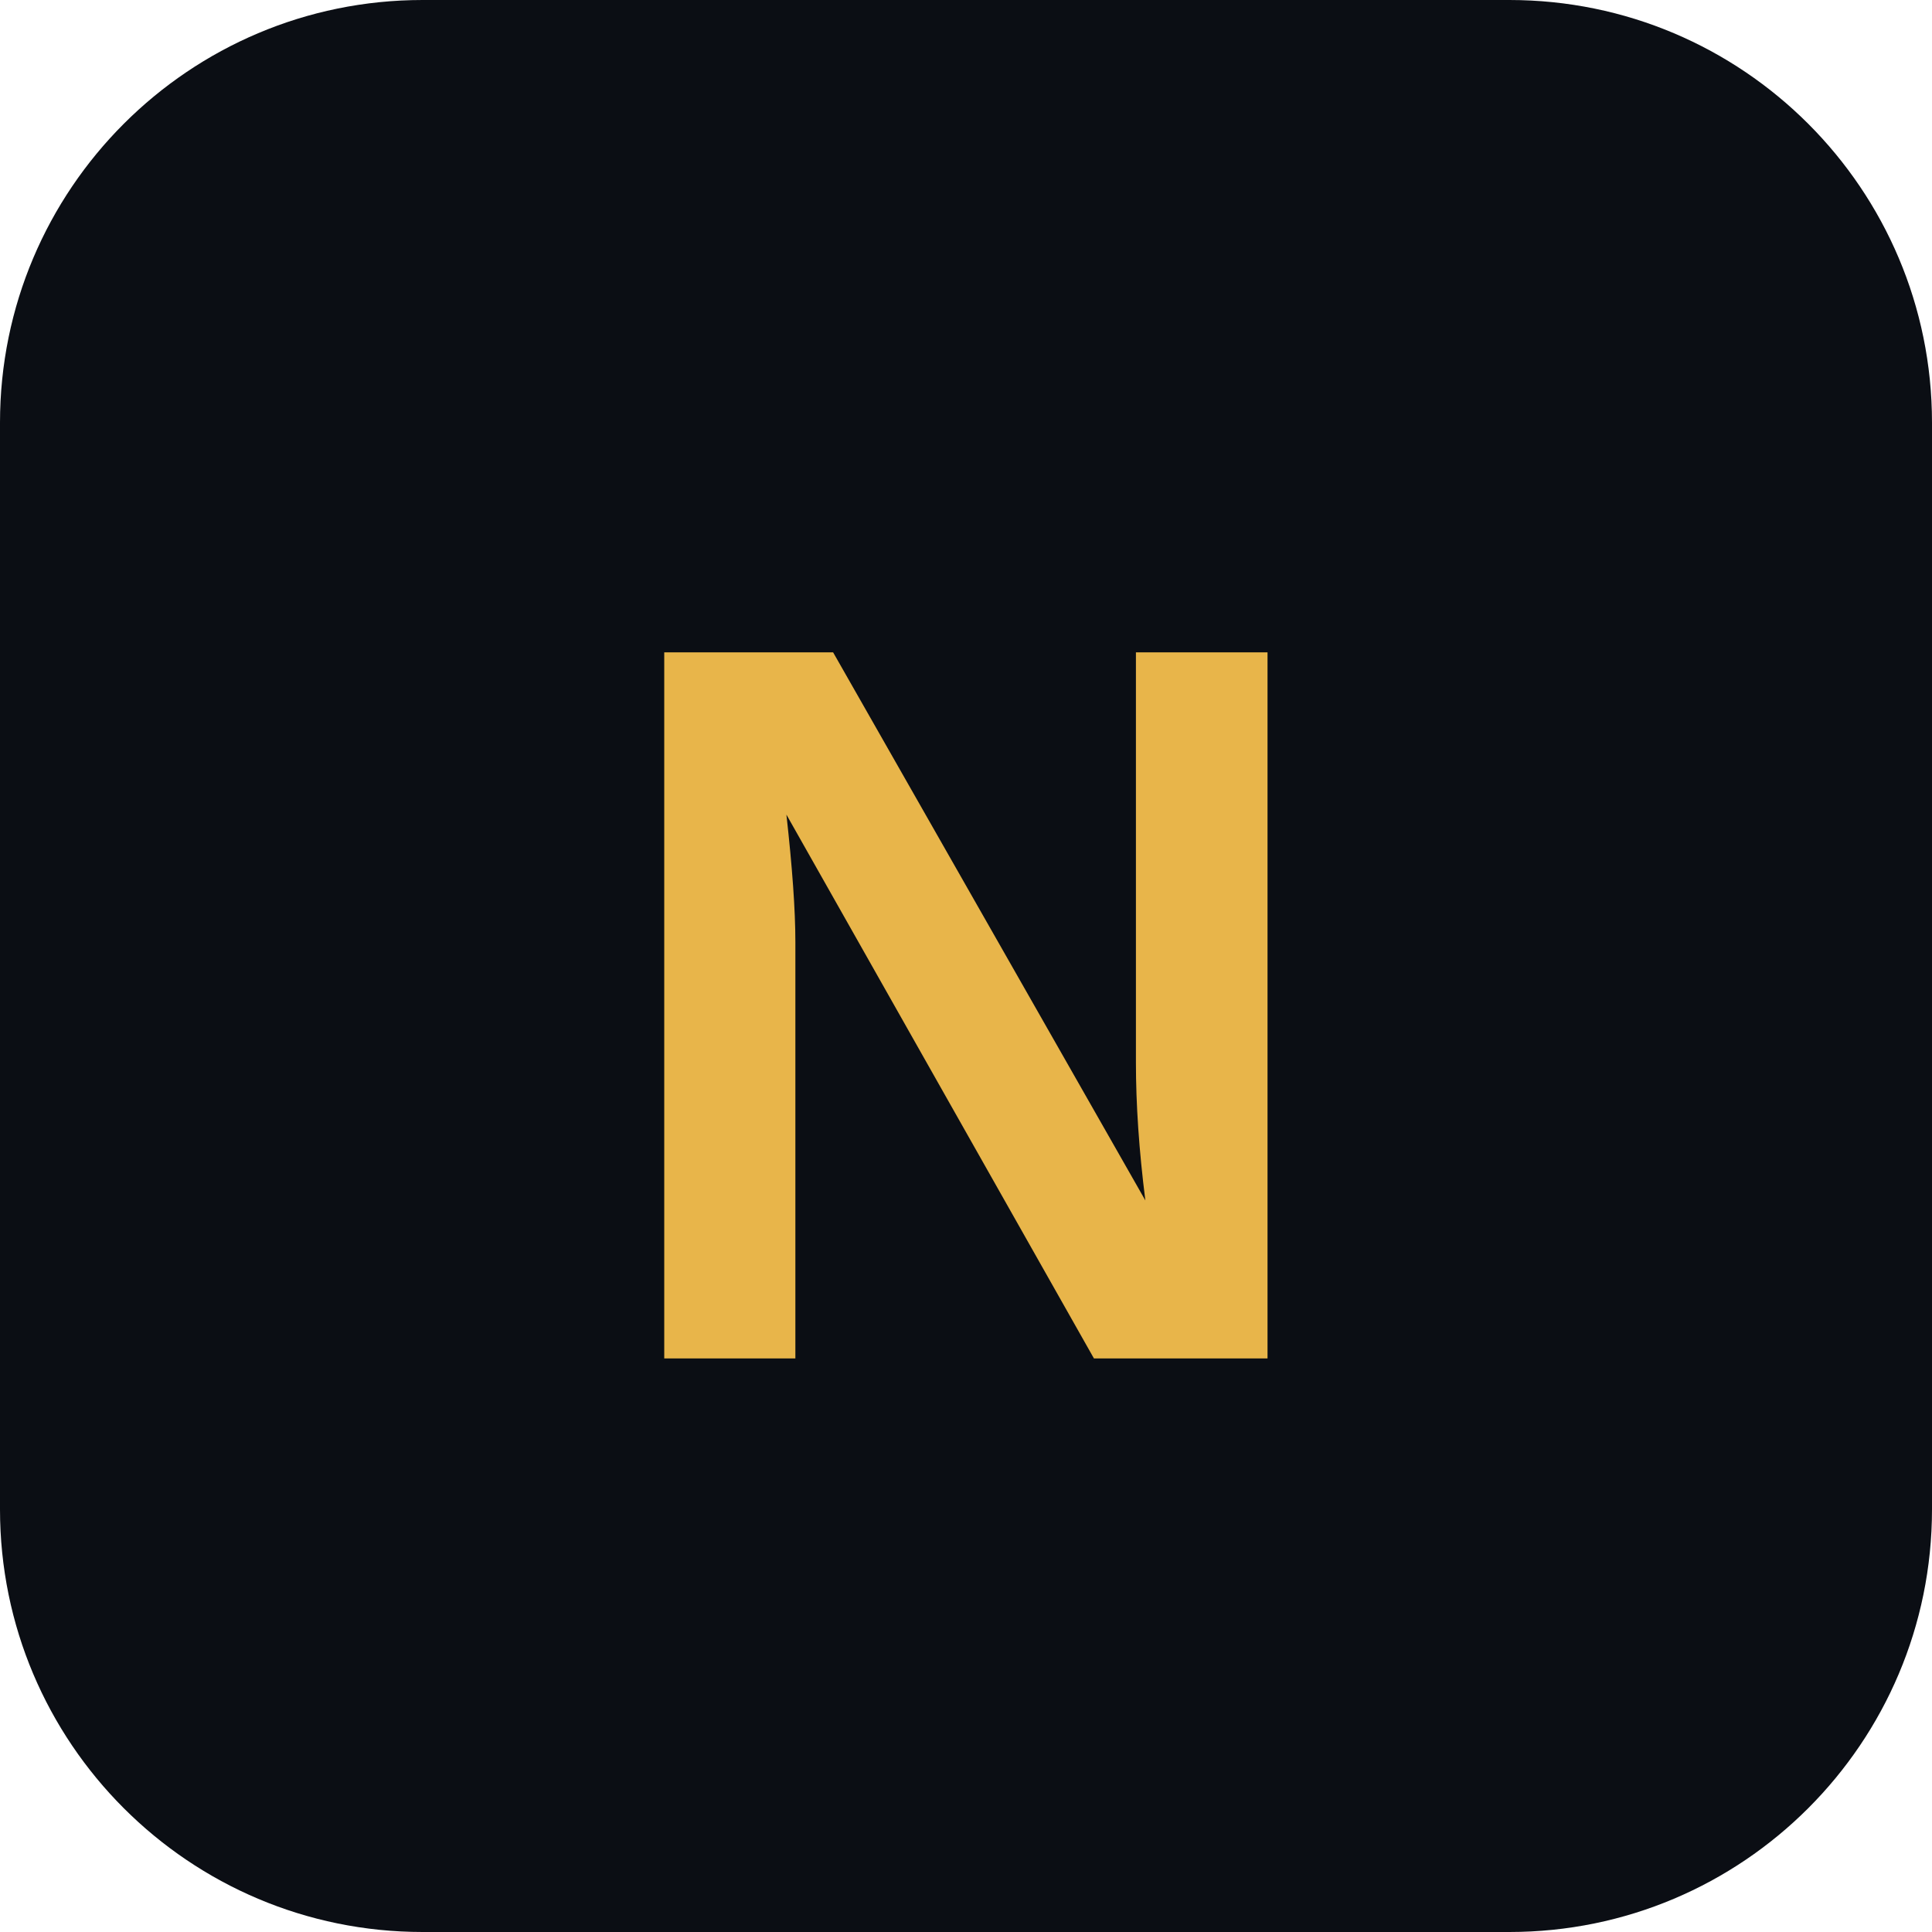
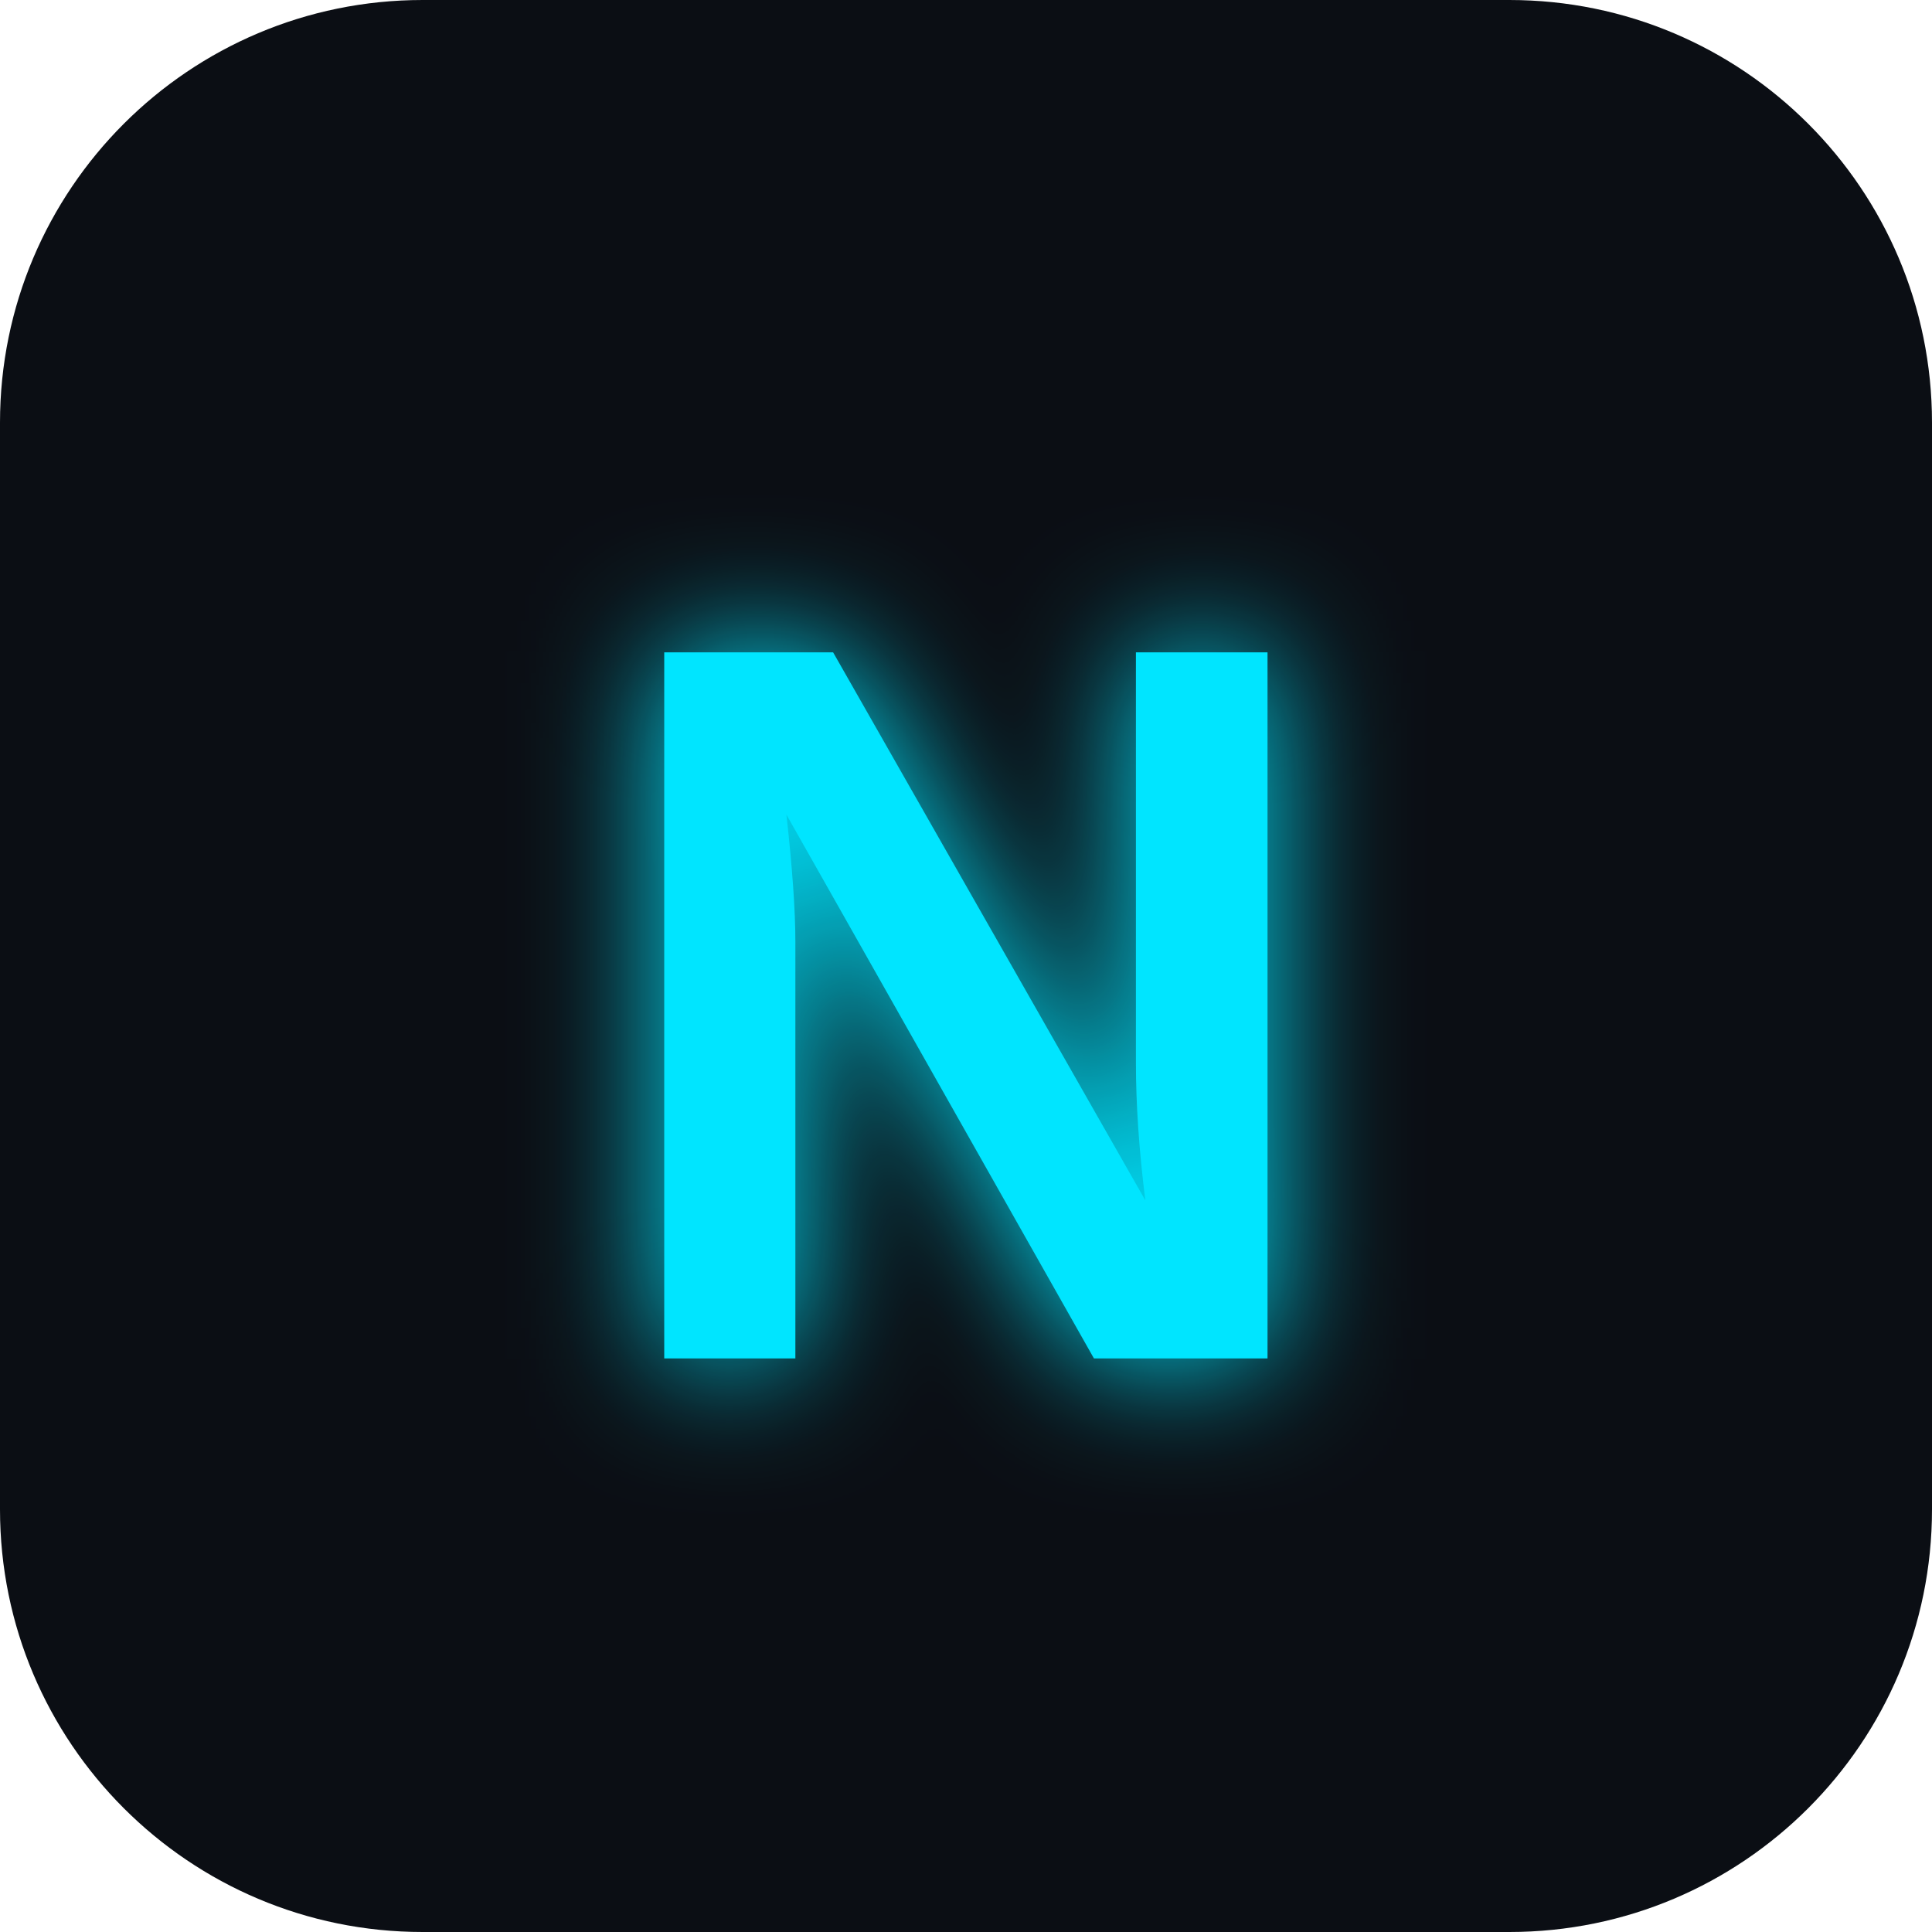
<svg xmlns="http://www.w3.org/2000/svg" viewBox="0 0 64 64">
+   <defs>
+     <filter id="glow" x="-50%" y="-50%" width="200%" height="200%">
+       <feGaussianBlur stdDeviation="2.2" result="blur" />
+       <feMerge>
+         <feMergeNode in="blur" />
+         <feMergeNode in="SourceGraphic" />
+       </feMerge>
+     </filter>
+   </defs>
  <rect width="64" height="64" rx="14" fill="#0B0E14" />
-   <text x="32" y="45" text-anchor="middle" font-family="Arial, sans-serif" font-weight="900" font-size="34" fill="#E8B54A">N</text>
+   <text x="32" y="45" text-anchor="middle" font-family="Arial, sans-serif" font-weight="900" font-size="34" fill="#00E5FF" filter="url(#glow)">N</text>
</svg>
